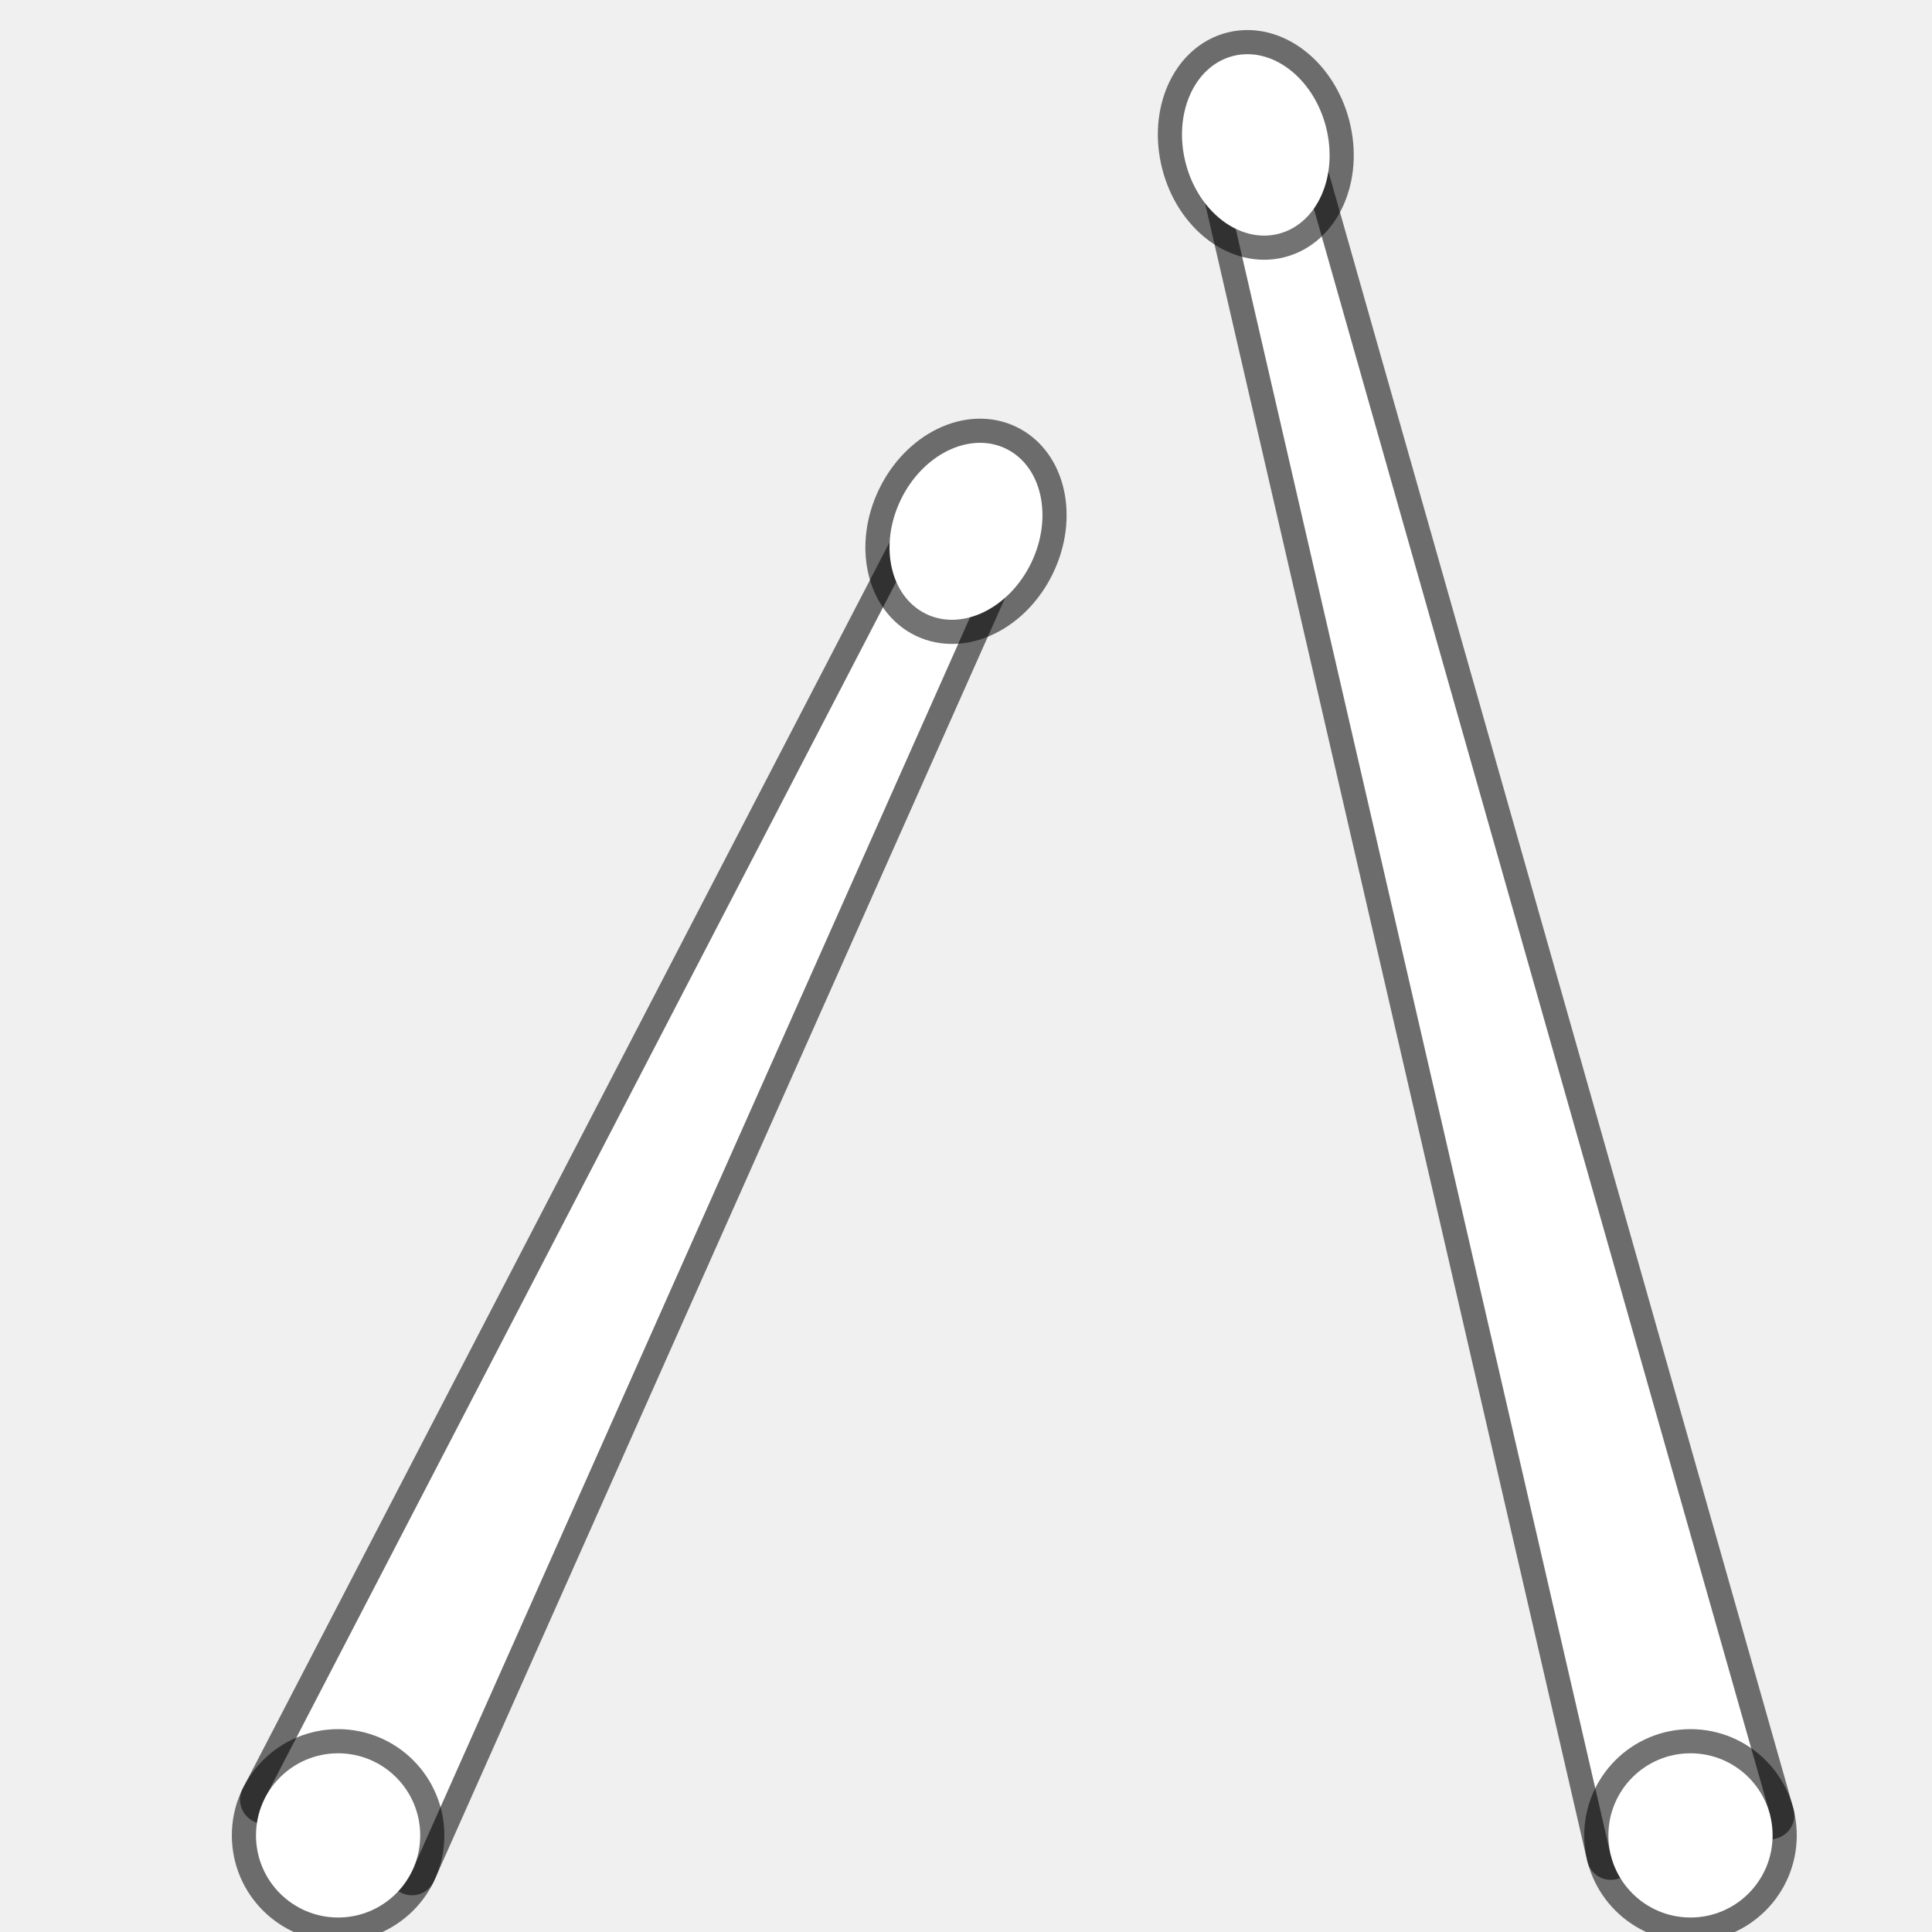
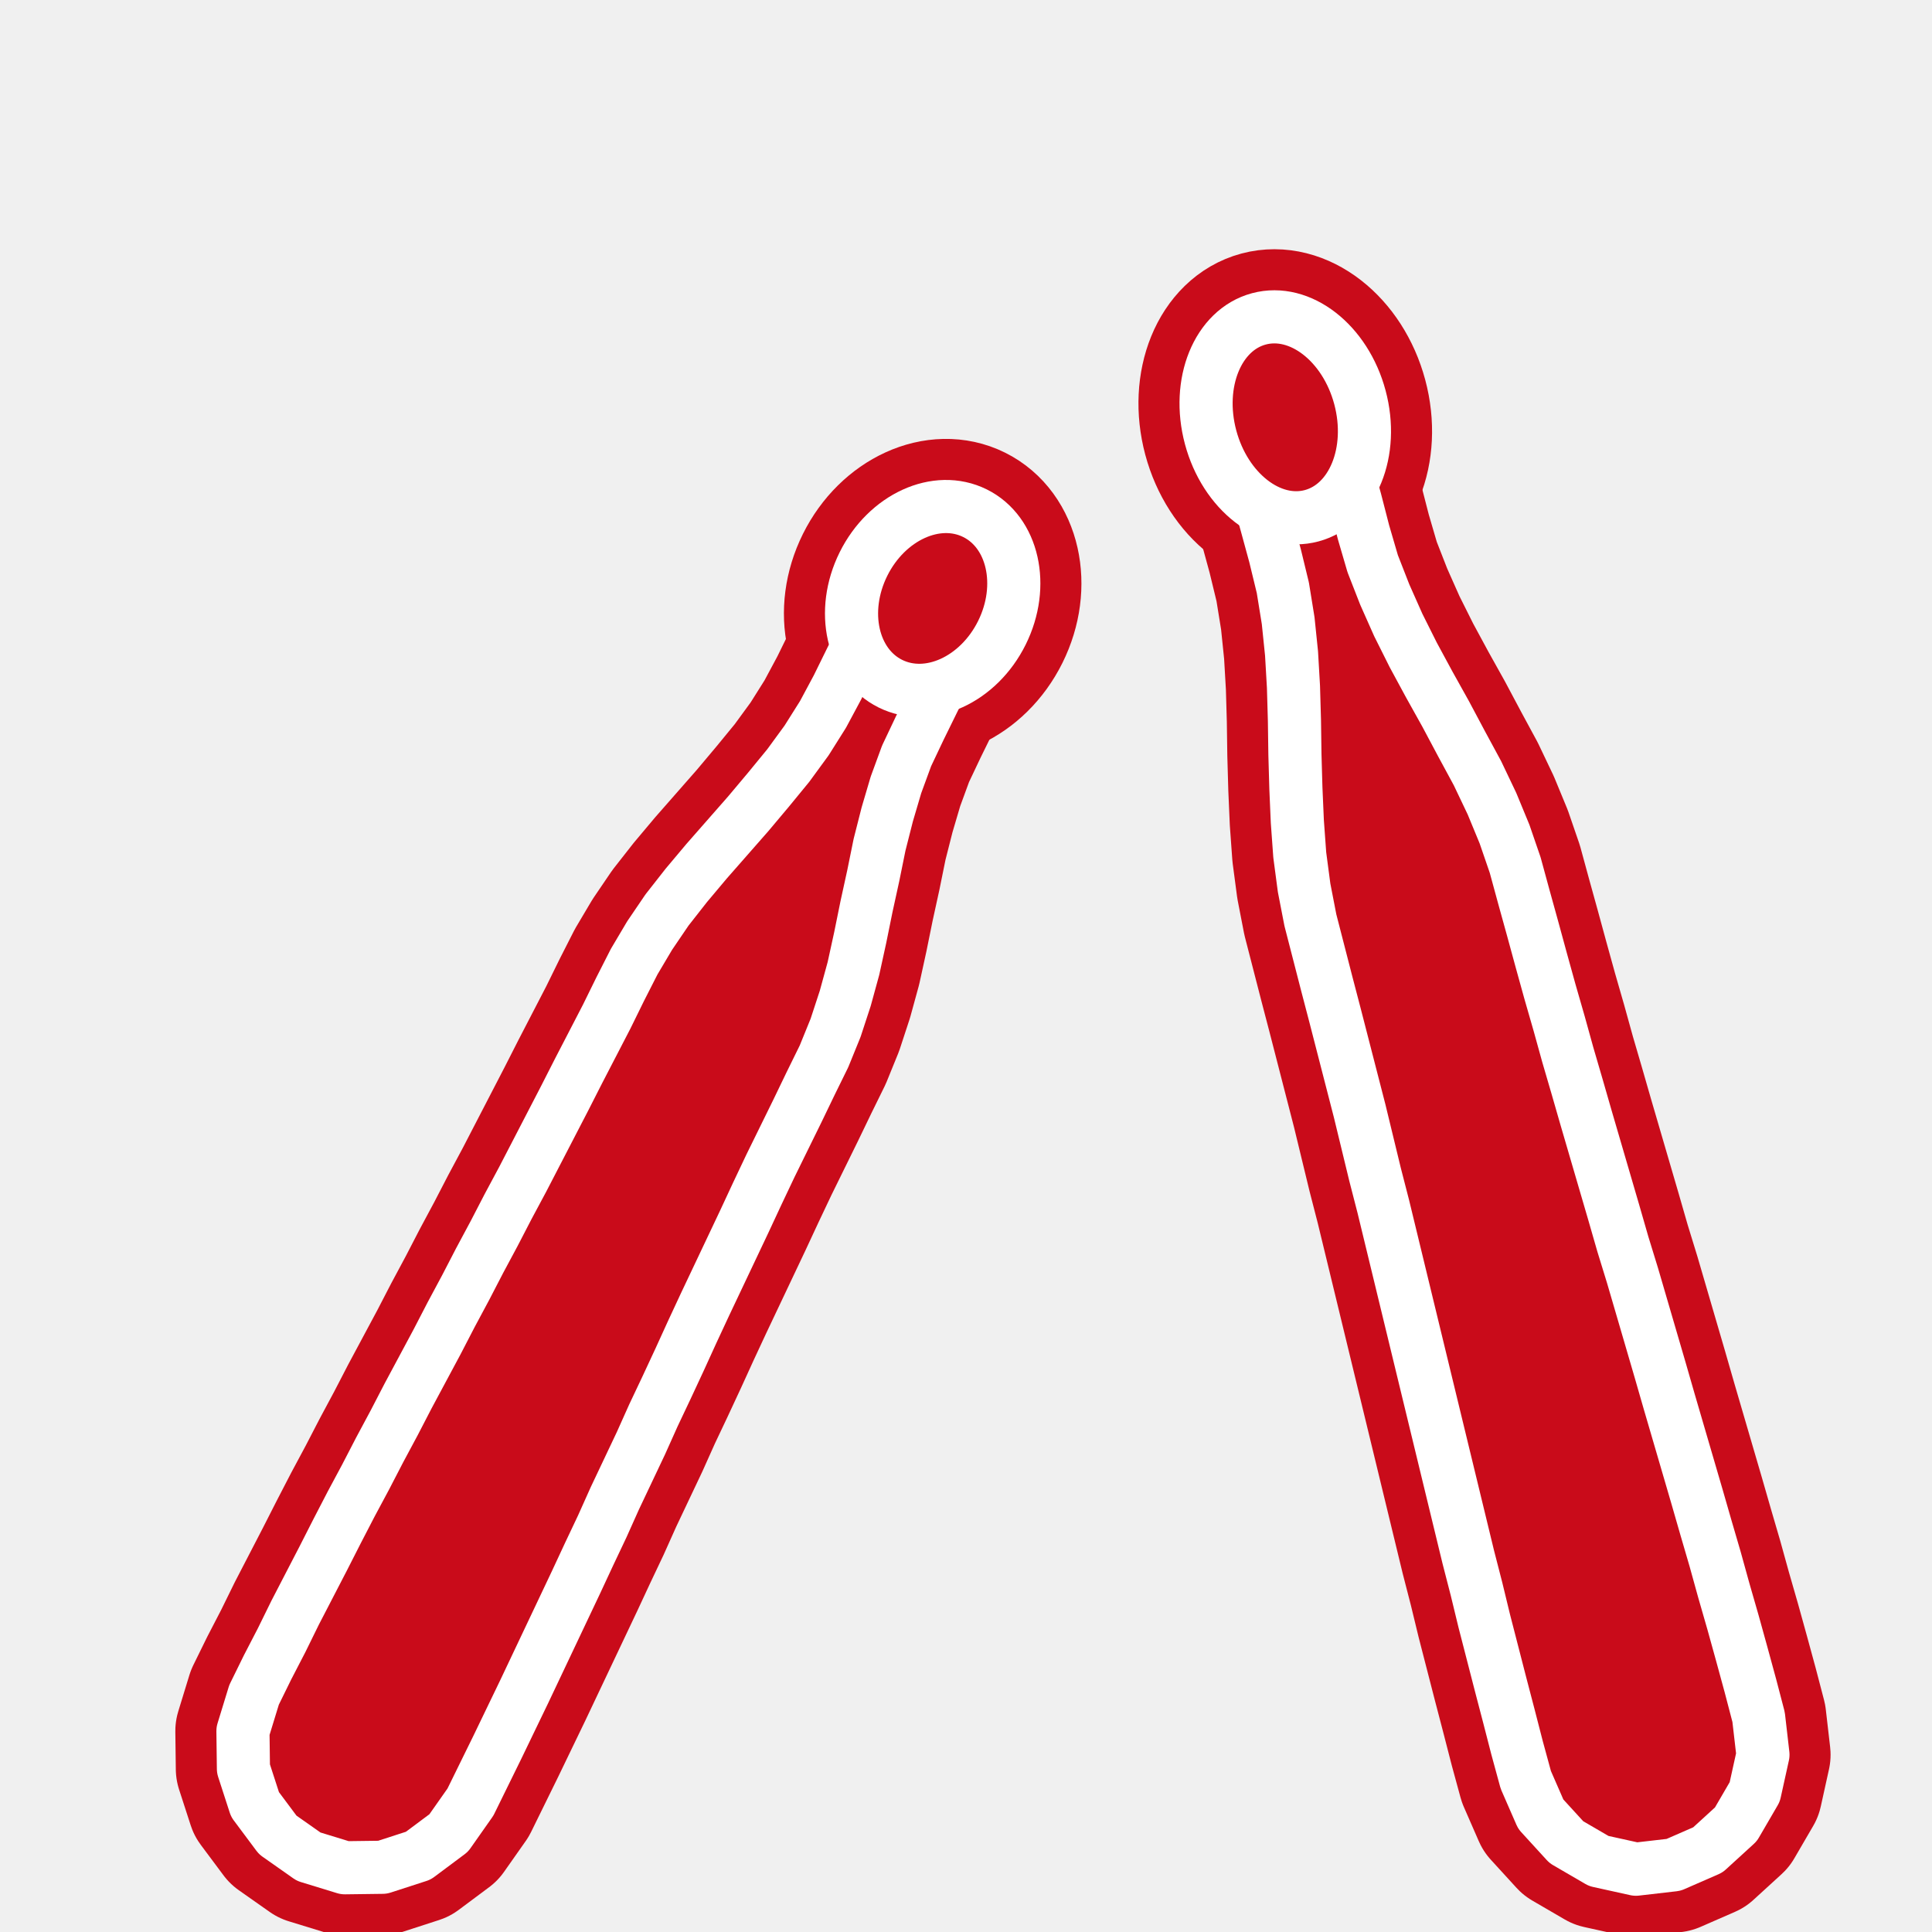
<svg xmlns="http://www.w3.org/2000/svg" width="40" height="40" viewBox="0 0 40 40">
-   <g fill="#fff" stroke="#000" stroke-opacity=".55" stroke-width="1" stroke-linejoin="round" paint-order="stroke">
-     <polygon points="8.53,38.74 20.72,11.35 19.28,10.65 5.47,37.26" />
-     <circle cx="7" cy="38" r="1.70" />
-     <ellipse cx="20" cy="11" rx="1.5" ry="1.9" transform="rotate(25.7 20 11)" />
-     <polygon points="36.65,37.58 26.77,2.80 25.23,3.20 33.35,38.42" />
-     <circle cx="35" cy="38" r="1.70" />
-     <ellipse cx="26" cy="3" rx="1.5" ry="1.9" transform="rotate(-14.4 26 3)" />
+   <g fill="none" stroke="#c90b1a" stroke-width="2.8" stroke-linejoin="round">
+     <polygon points="5.26,35.09 5.54,34.52 5.83,33.96 6.11,33.39 6.40,32.83 6.69,32.27 6.98,31.70 7.27,31.14 7.57,30.58 7.86,30.02 8.16,29.46 8.45,28.90 8.75,28.34 9.05,27.78 9.34,27.22 9.64,26.66 9.93,26.10 10.23,25.54 10.52,24.98 10.82,24.42 11.11,23.86 11.40,23.30 11.69,22.74 11.98,22.17 12.27,21.61 12.56,21.05 12.84,20.48 13.13,19.91 13.45,19.37 13.81,18.84 14.21,18.33 14.63,17.83 15.06,17.34 15.49,16.85 15.91,16.35 16.32,15.85 16.70,15.33 17.04,14.79 17.34,14.23 17.62,13.66 17.90,13.10 19.60,13.94 19.32,14.51 19.04,15.08 18.77,15.65 18.55,16.25 18.37,16.86 18.21,17.49 18.08,18.13 17.94,18.77 17.81,19.41 17.67,20.05 17.50,20.67 17.30,21.28 17.06,21.87 16.78,22.44 16.51,23.00 16.23,23.57 15.95,24.14 15.68,24.71 15.41,25.29 15.14,25.86 14.87,26.43 14.60,27.00 14.33,27.58 14.07,28.15 13.80,28.73 13.53,29.30 13.27,29.88 13.00,30.45 12.73,31.02 12.47,31.60 12.20,32.17 11.93,32.75 11.66,33.32 11.39,33.89 11.12,34.46 10.85,35.03 10.57,35.61 10.30,36.17 10.02,36.74 9.74,37.31 9.29,37.95 8.66,38.42 7.92,38.66 7.14,38.67 6.39,38.44 5.75,37.99 5.28,37.36 5.04,36.62 5.03,35.84" />
+     <ellipse cx="19.31" cy="12.39" rx="1.97" ry="1.6" transform="rotate(-63.6 19.31 12.39)" />
+     <polygon points="31.59,36.85 31.41,36.19 31.24,35.53 31.07,34.88 30.90,34.22 30.73,33.56 30.57,32.90 30.40,32.24 30.24,31.58 30.08,30.92 29.92,30.26 29.76,29.60 29.60,28.94 29.44,28.28 29.28,27.62 29.12,26.96 28.96,26.30 28.80,25.64 28.64,24.98 28.47,24.32 28.31,23.66 28.15,23.00 27.98,22.34 27.81,21.68 27.64,21.02 27.47,20.37 27.30,19.71 27.13,19.05 27.00,18.38 26.91,17.70 26.86,17.01 26.83,16.32 26.81,15.62 26.80,14.92 26.78,14.22 26.74,13.53 26.67,12.85 26.56,12.17 26.40,11.51 26.22,10.85 26.04,10.20 27.88,9.71 28.06,10.36 28.23,11.02 28.42,11.67 28.67,12.31 28.95,12.94 29.26,13.56 29.59,14.17 29.93,14.78 30.26,15.40 30.59,16.01 30.89,16.64 31.15,17.27 31.37,17.91 31.55,18.57 31.73,19.22 31.91,19.88 32.09,20.53 32.28,21.19 32.46,21.84 32.65,22.49 32.84,23.15 33.03,23.80 33.22,24.45 33.41,25.10 33.60,25.76 33.80,26.41 33.99,27.06 34.18,27.71 34.37,28.36 34.56,29.02 34.75,29.67 34.94,30.32 35.13,30.97 35.32,31.63 35.51,32.28 35.69,32.93 35.88,33.59 36.06,34.24 36.24,34.90 36.41,35.55 36.50,36.33 36.33,37.10 35.94,37.77 35.36,38.30 34.65,38.61 33.87,38.70 33.10,38.53 32.43,38.14 31.90,37.56" />
+     <ellipse cx="26.61" cy="8.64" rx="2.11" ry="1.6" transform="rotate(-105.0 26.61 8.64)" />
+   </g>
+   <g fill="#c90b1a" stroke="#fff" stroke-width="1.1" stroke-linejoin="round">
+     <polygon points="5.26,35.09 5.54,34.52 5.83,33.96 6.11,33.39 6.40,32.83 6.69,32.27 6.98,31.70 7.27,31.14 7.57,30.58 7.86,30.02 8.16,29.46 8.45,28.90 8.75,28.34 9.05,27.78 9.34,27.22 9.64,26.66 9.93,26.10 10.23,25.54 10.52,24.98 10.82,24.42 11.11,23.86 11.40,23.30 11.69,22.74 11.98,22.17 12.27,21.61 12.56,21.05 12.84,20.48 13.13,19.91 13.45,19.37 13.81,18.84 14.21,18.33 14.63,17.83 15.06,17.34 15.49,16.85 15.91,16.35 16.32,15.85 16.70,15.33 17.04,14.79 17.34,14.23 17.62,13.66 17.90,13.10 19.60,13.94 19.32,14.51 19.04,15.08 18.77,15.65 18.55,16.25 18.37,16.86 18.21,17.49 18.08,18.13 17.94,18.77 17.81,19.41 17.67,20.05 17.50,20.67 17.30,21.28 17.06,21.87 16.78,22.44 16.51,23.00 16.23,23.57 15.95,24.14 15.68,24.71 15.41,25.29 15.14,25.86 14.87,26.43 14.60,27.00 14.33,27.58 14.07,28.15 13.80,28.73 13.53,29.30 13.27,29.88 13.00,30.45 12.73,31.02 12.47,31.60 12.20,32.17 11.93,32.75 11.66,33.32 11.39,33.89 11.12,34.46 10.85,35.03 10.57,35.61 10.30,36.17 10.02,36.74 9.74,37.31 9.29,37.95 8.66,38.42 7.92,38.66 7.14,38.67 6.39,38.44 5.75,37.99 5.28,37.36 5.04,36.62 5.03,35.84" />
+     <ellipse cx="19.31" cy="12.39" rx="1.97" ry="1.6" transform="rotate(-63.6 19.31 12.39)" />
+     <polygon points="31.59,36.85 31.41,36.19 31.24,35.53 31.07,34.88 30.90,34.22 30.73,33.56 30.57,32.90 30.40,32.24 30.24,31.58 30.08,30.92 29.92,30.26 29.76,29.60 29.60,28.94 29.44,28.28 29.28,27.62 29.12,26.96 28.96,26.30 28.80,25.64 28.64,24.98 28.47,24.32 28.31,23.66 28.15,23.00 27.98,22.34 27.81,21.68 27.64,21.02 27.47,20.37 27.30,19.71 27.13,19.05 27.00,18.38 26.91,17.70 26.86,17.01 26.83,16.32 26.81,15.62 26.80,14.92 26.78,14.22 26.74,13.53 26.67,12.85 26.56,12.17 26.40,11.51 26.22,10.85 26.04,10.20 27.88,9.71 28.06,10.36 28.23,11.02 28.42,11.67 28.67,12.31 28.95,12.94 29.26,13.56 29.59,14.17 29.93,14.78 30.26,15.40 30.59,16.01 30.89,16.64 31.15,17.27 31.37,17.91 31.55,18.57 31.73,19.22 31.91,19.88 32.09,20.53 32.28,21.19 32.46,21.84 32.65,22.49 32.84,23.15 33.03,23.80 33.22,24.45 33.41,25.10 33.60,25.76 33.80,26.41 33.99,27.06 34.18,27.71 34.37,28.36 34.56,29.02 34.75,29.67 34.94,30.32 35.13,30.97 35.32,31.63 35.51,32.28 35.69,32.93 35.88,33.59 36.06,34.24 36.24,34.90 36.41,35.55 36.50,36.33 36.33,37.10 35.94,37.77 35.36,38.30 34.65,38.61 33.87,38.70 33.10,38.53 32.43,38.14 31.90,37.56" />
+     <ellipse cx="26.61" cy="8.64" rx="2.11" ry="1.6" transform="rotate(-105.0 26.61 8.64)" />
  </g>
</svg>
